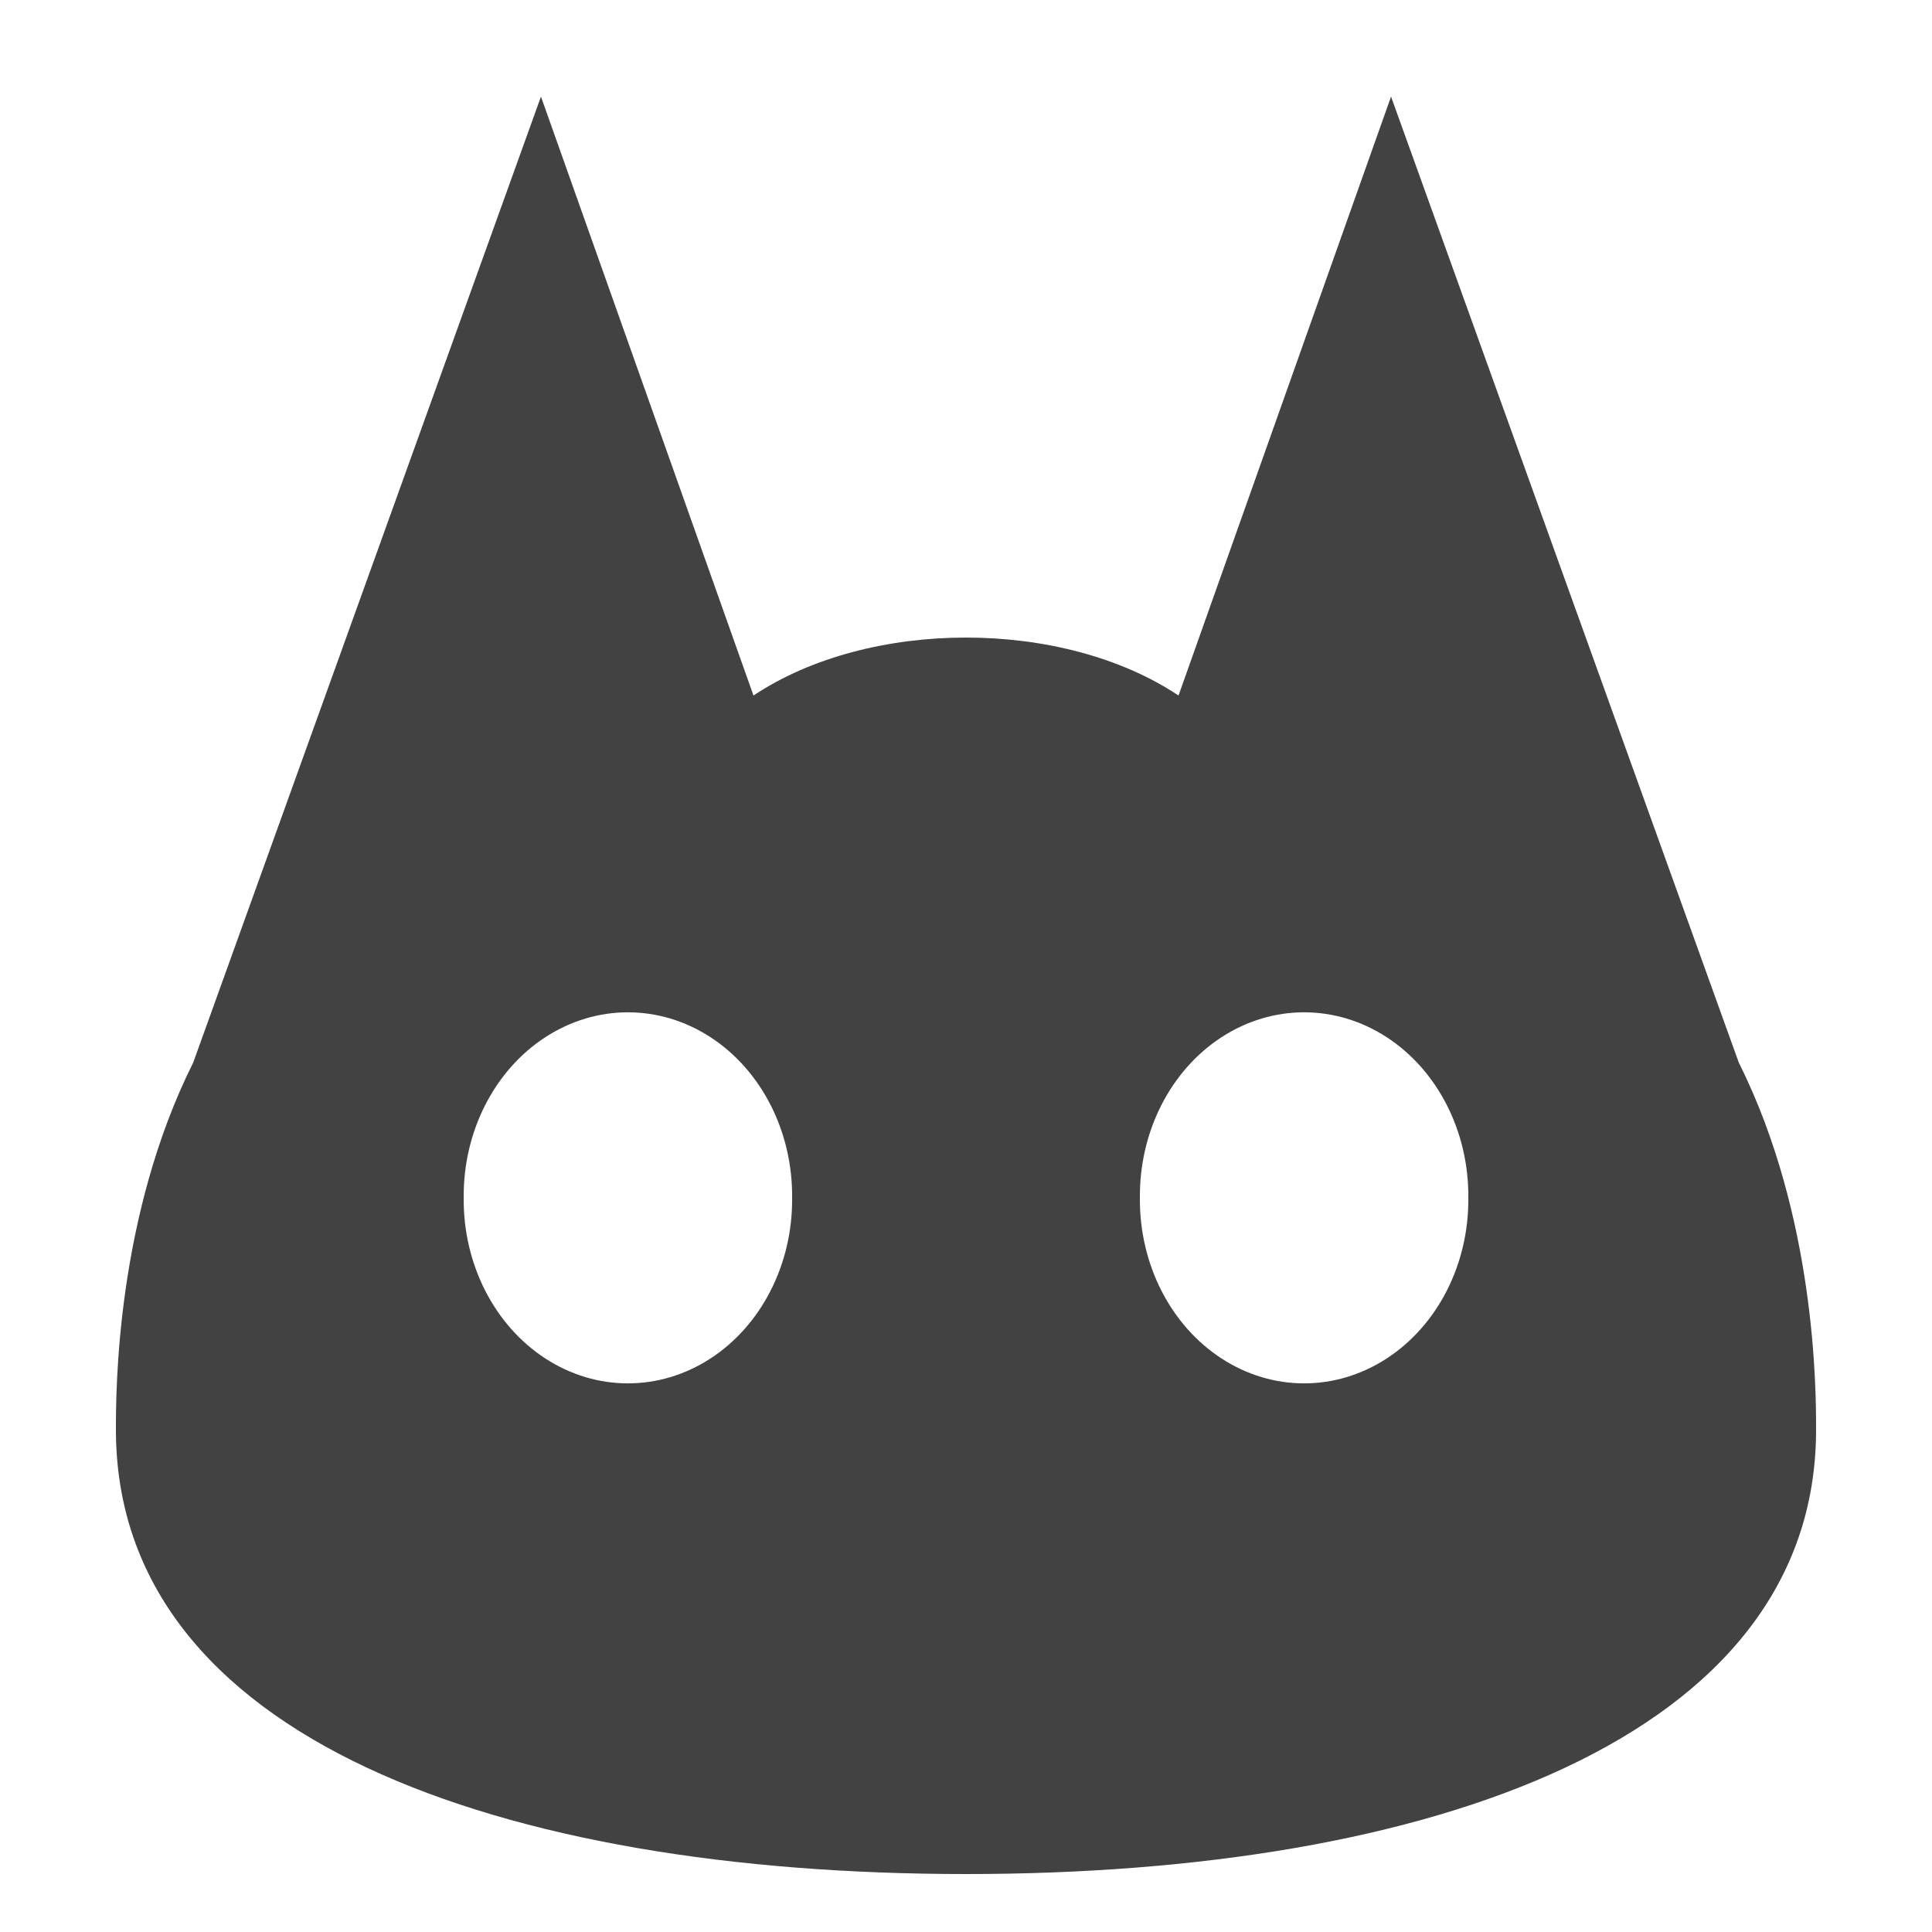
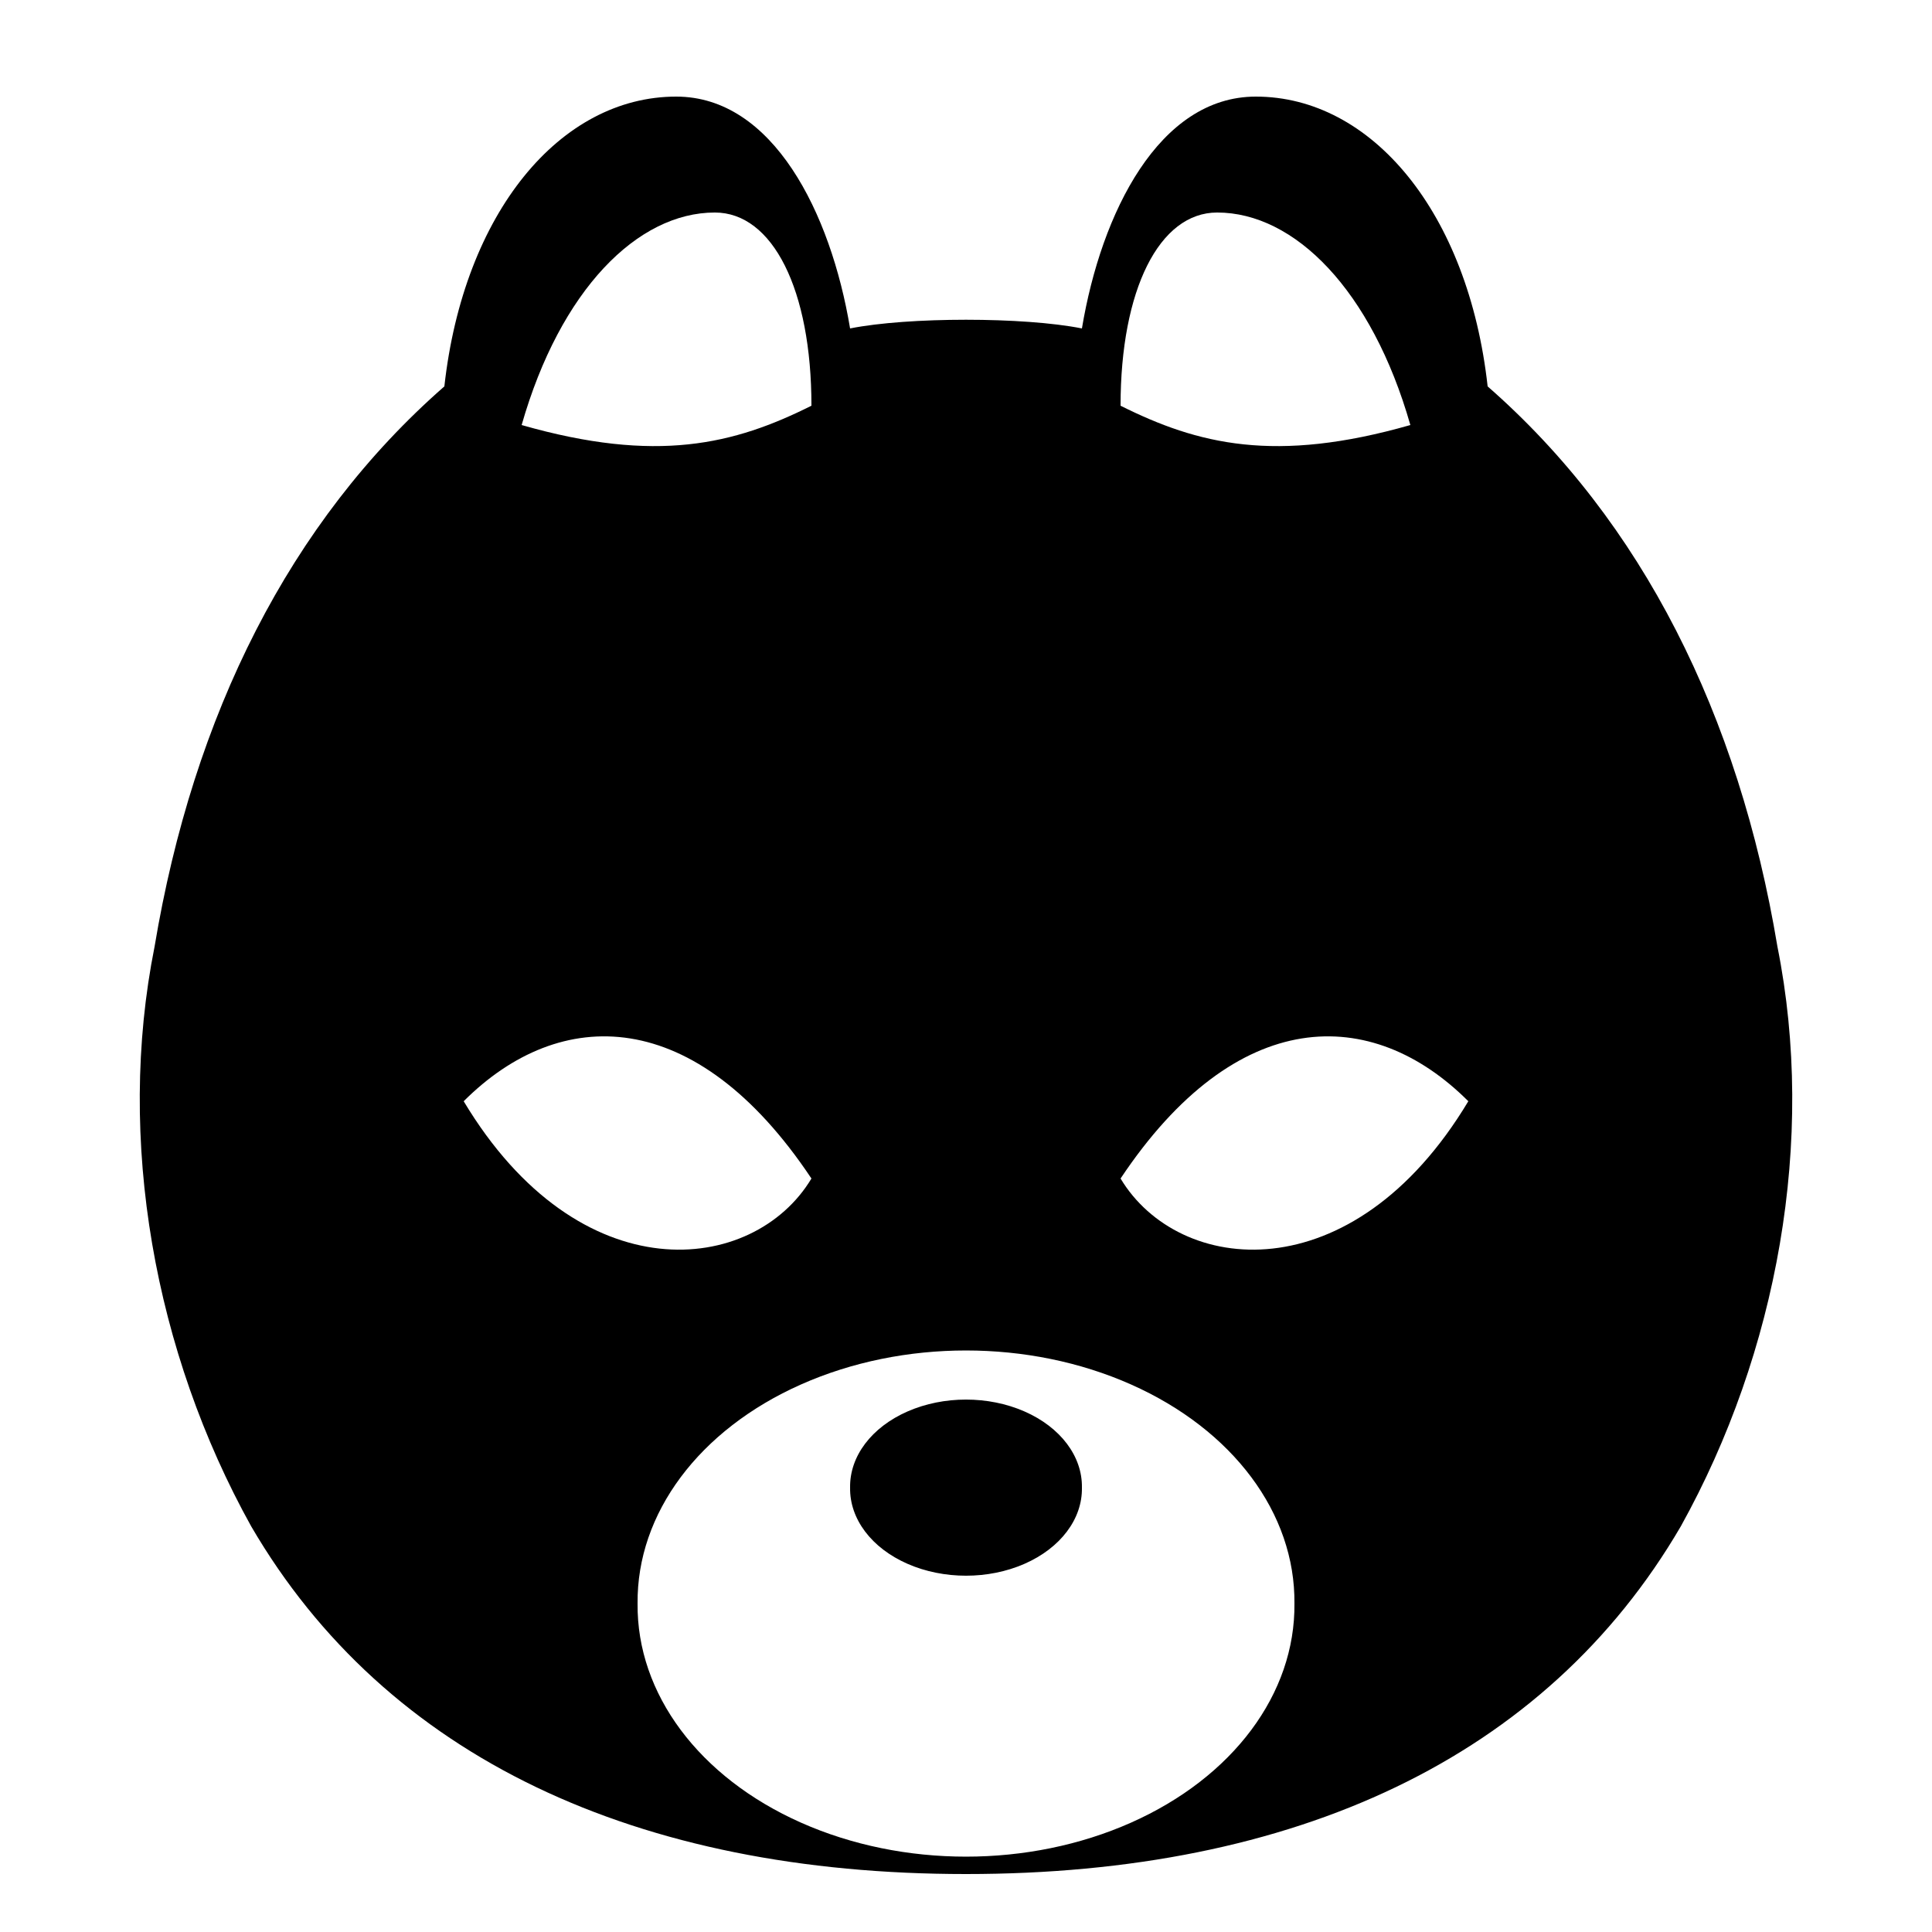
- <svg xmlns="http://www.w3.org/2000/svg" viewBox="0 0 100 100" width="100" height="100">
-   <path fill="#424242" fill-rule="evenodd" d="       M 28,5       L 10,55       C 6,63 6,72 6,74       C 6,90 26,97 50,97       C 74,97 94,90 94,74       C 94,72 94,63 90,55       L 72,5       L 61,36       C 58,34 54,33 50,33       C 46,33 42,34 39,36       Z       M 41,62 A 8.5,9.5 0 1,0 24.001,62 A 8.5,9.5 0 1,0 41,62 Z       M 76,62 A 8.5,9.5 0 1,0 59.001,62 A 8.5,9.5 0 1,0 76,62 Z     " />
+ <svg xmlns="http://www.w3.org/2000/svg" viewBox="0 0 100 100" aria-hidden="true">
+   <path fill="currentColor" fill-rule="evenodd" d="       M 23,20       C 24,11 29,5 35,5       C 40,5 43,11 44,17       C 47,16.4 53,16.4 56,17       C 57,11 60,5 65,5       C 71,5 76,11 77,20       C 85,27 90,37 92,49       C 94,59 92,70 87,79       C 80,91 67,97 50,97       C 33,97 20,91 13,79       C 8,70 6,59 8,49       C 10,37 15,27 23,20       Z        M 27,22       C 29,15 33,11 37,11       C 40,11 42,15 42,21       C 38,23 34,24 27,22       Z        M 73,22       C 71,15 67,11 63,11       C 60,11 58,15 58,21       C 62,23 66,24 73,22       Z        M 24,57       C 29,52 36,52 42,61       C 39,66 30,67 24,57       Z        M 76,57       C 71,52 64,52 58,61       C 61,66 70,67 76,57       Z        M 67,83       A 17,13 0 1 0 33.001,83       A 17,13 0 1 0 67,83       Z        M 56,77       A 6,4.5 0 1 0 44.001,77       A 6,4.5 0 1 0 56,77       Z     " />
</svg>
